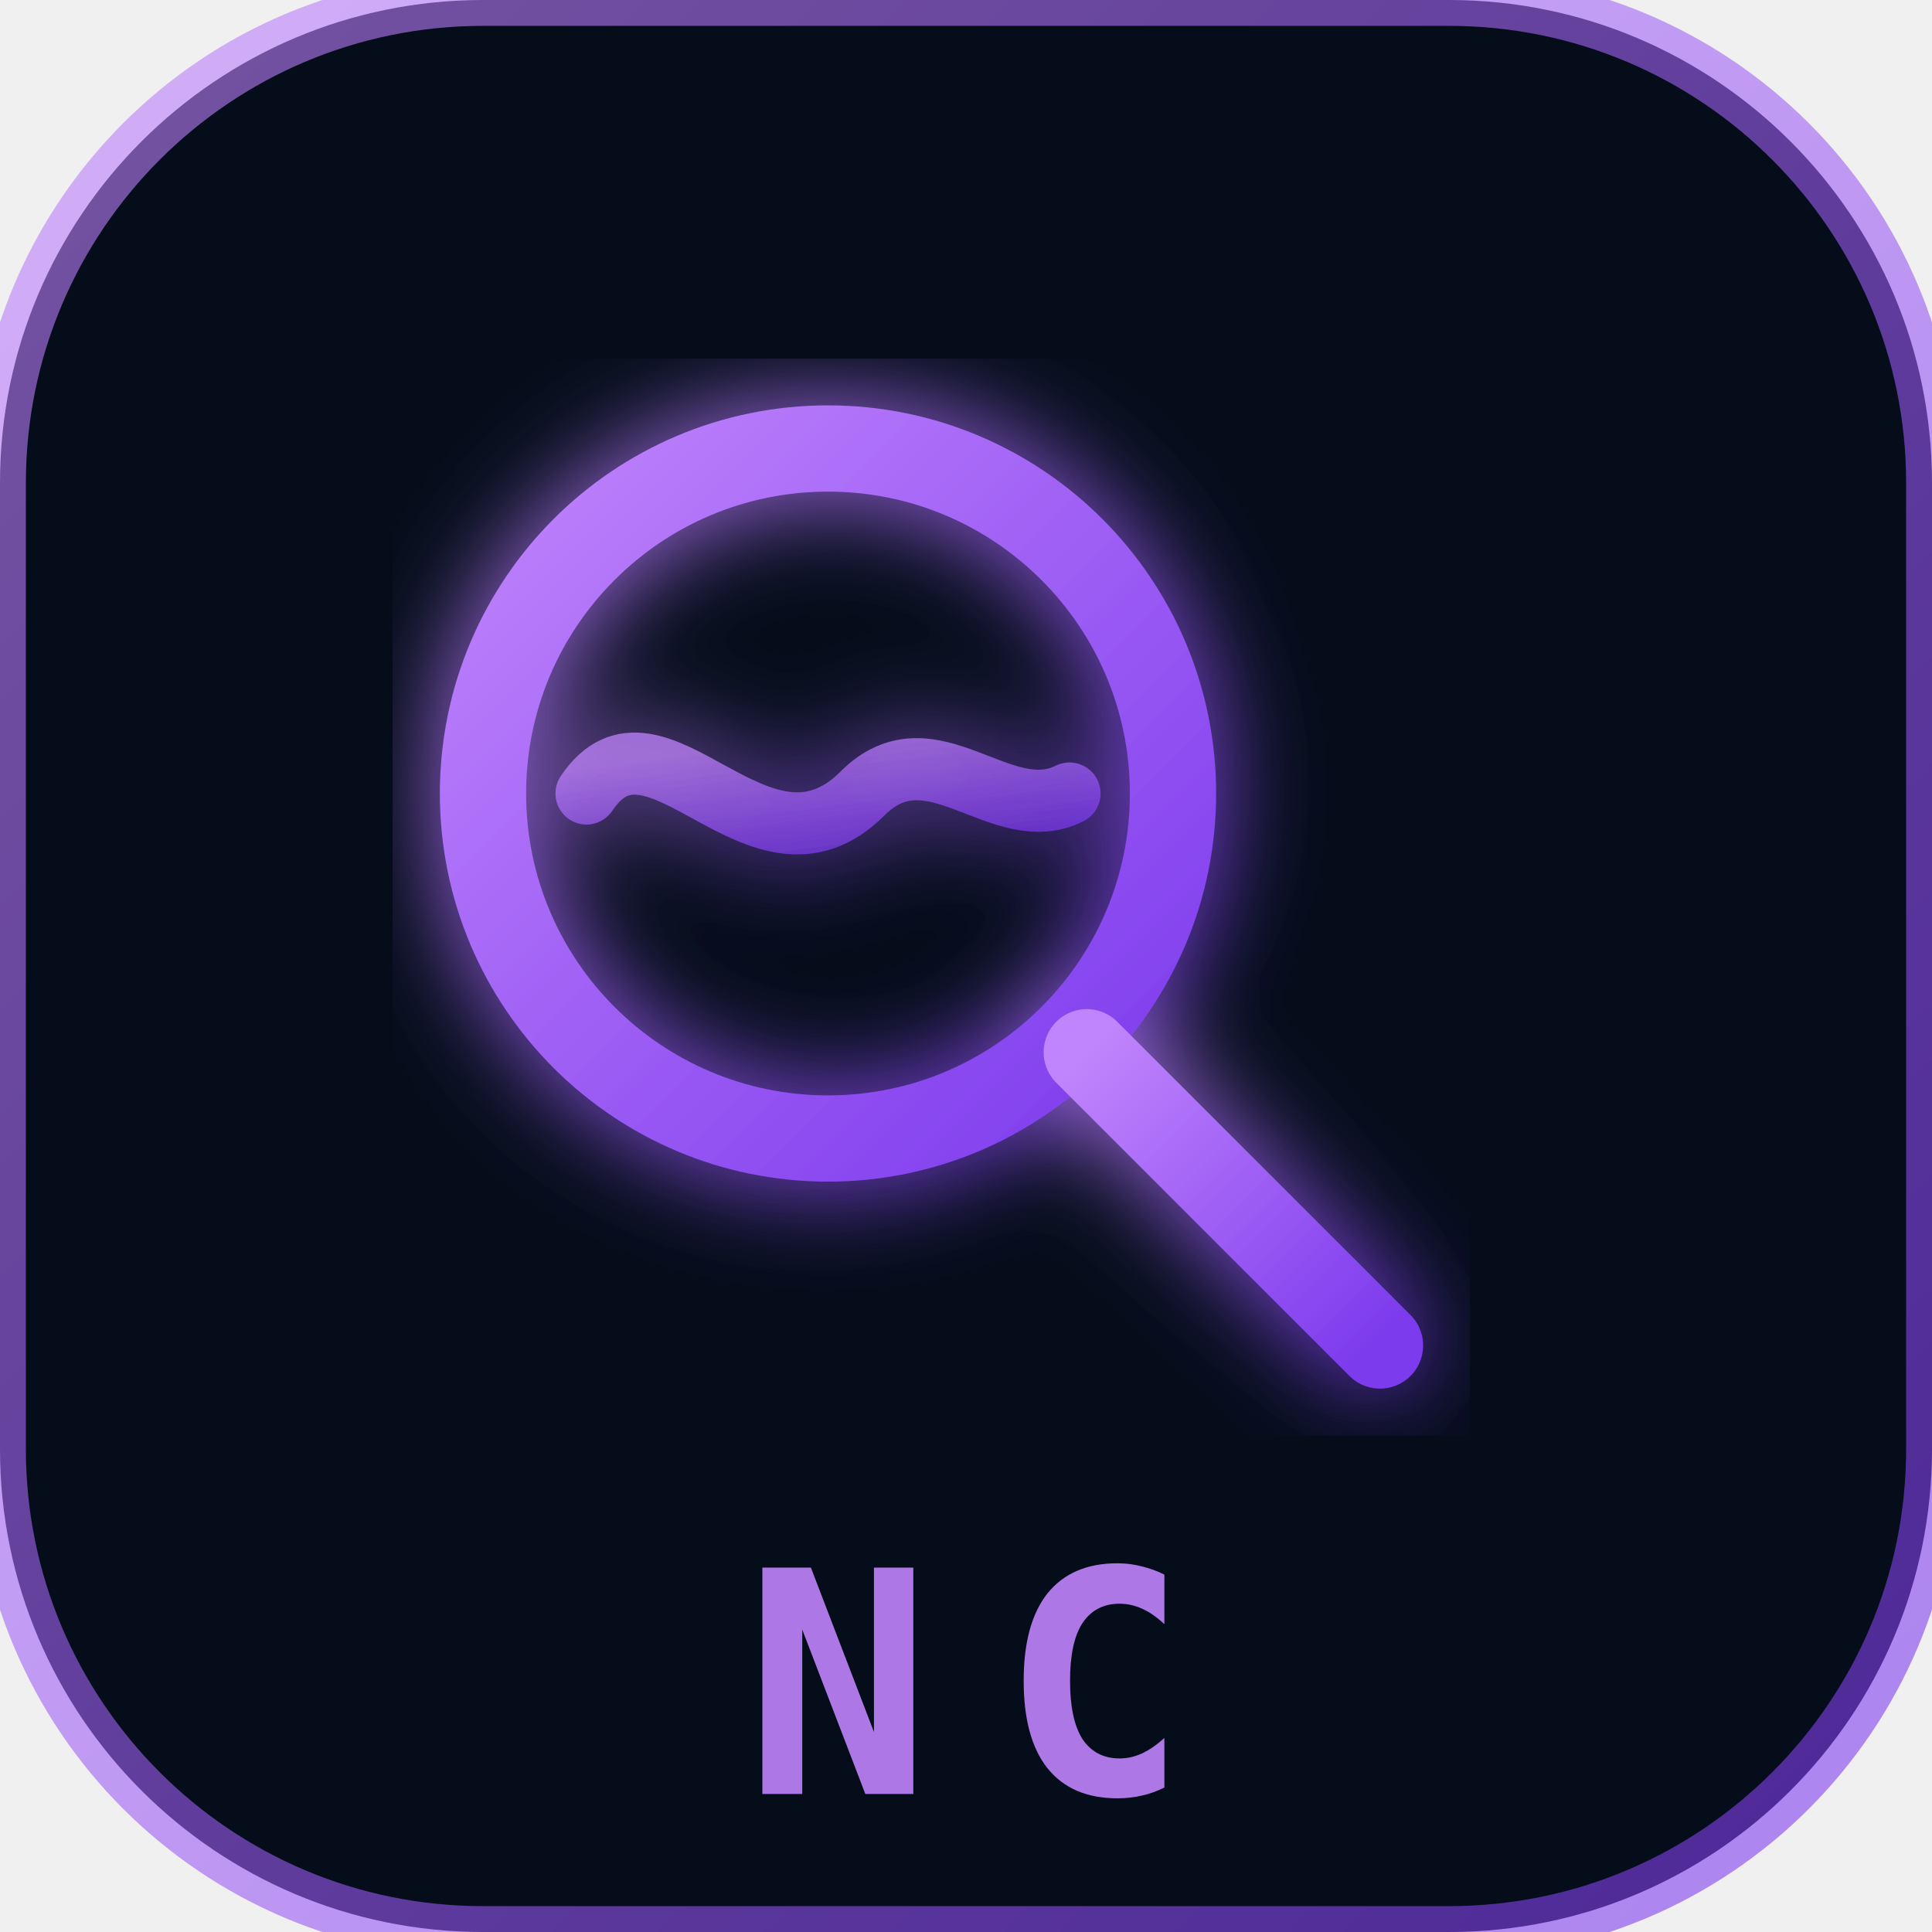
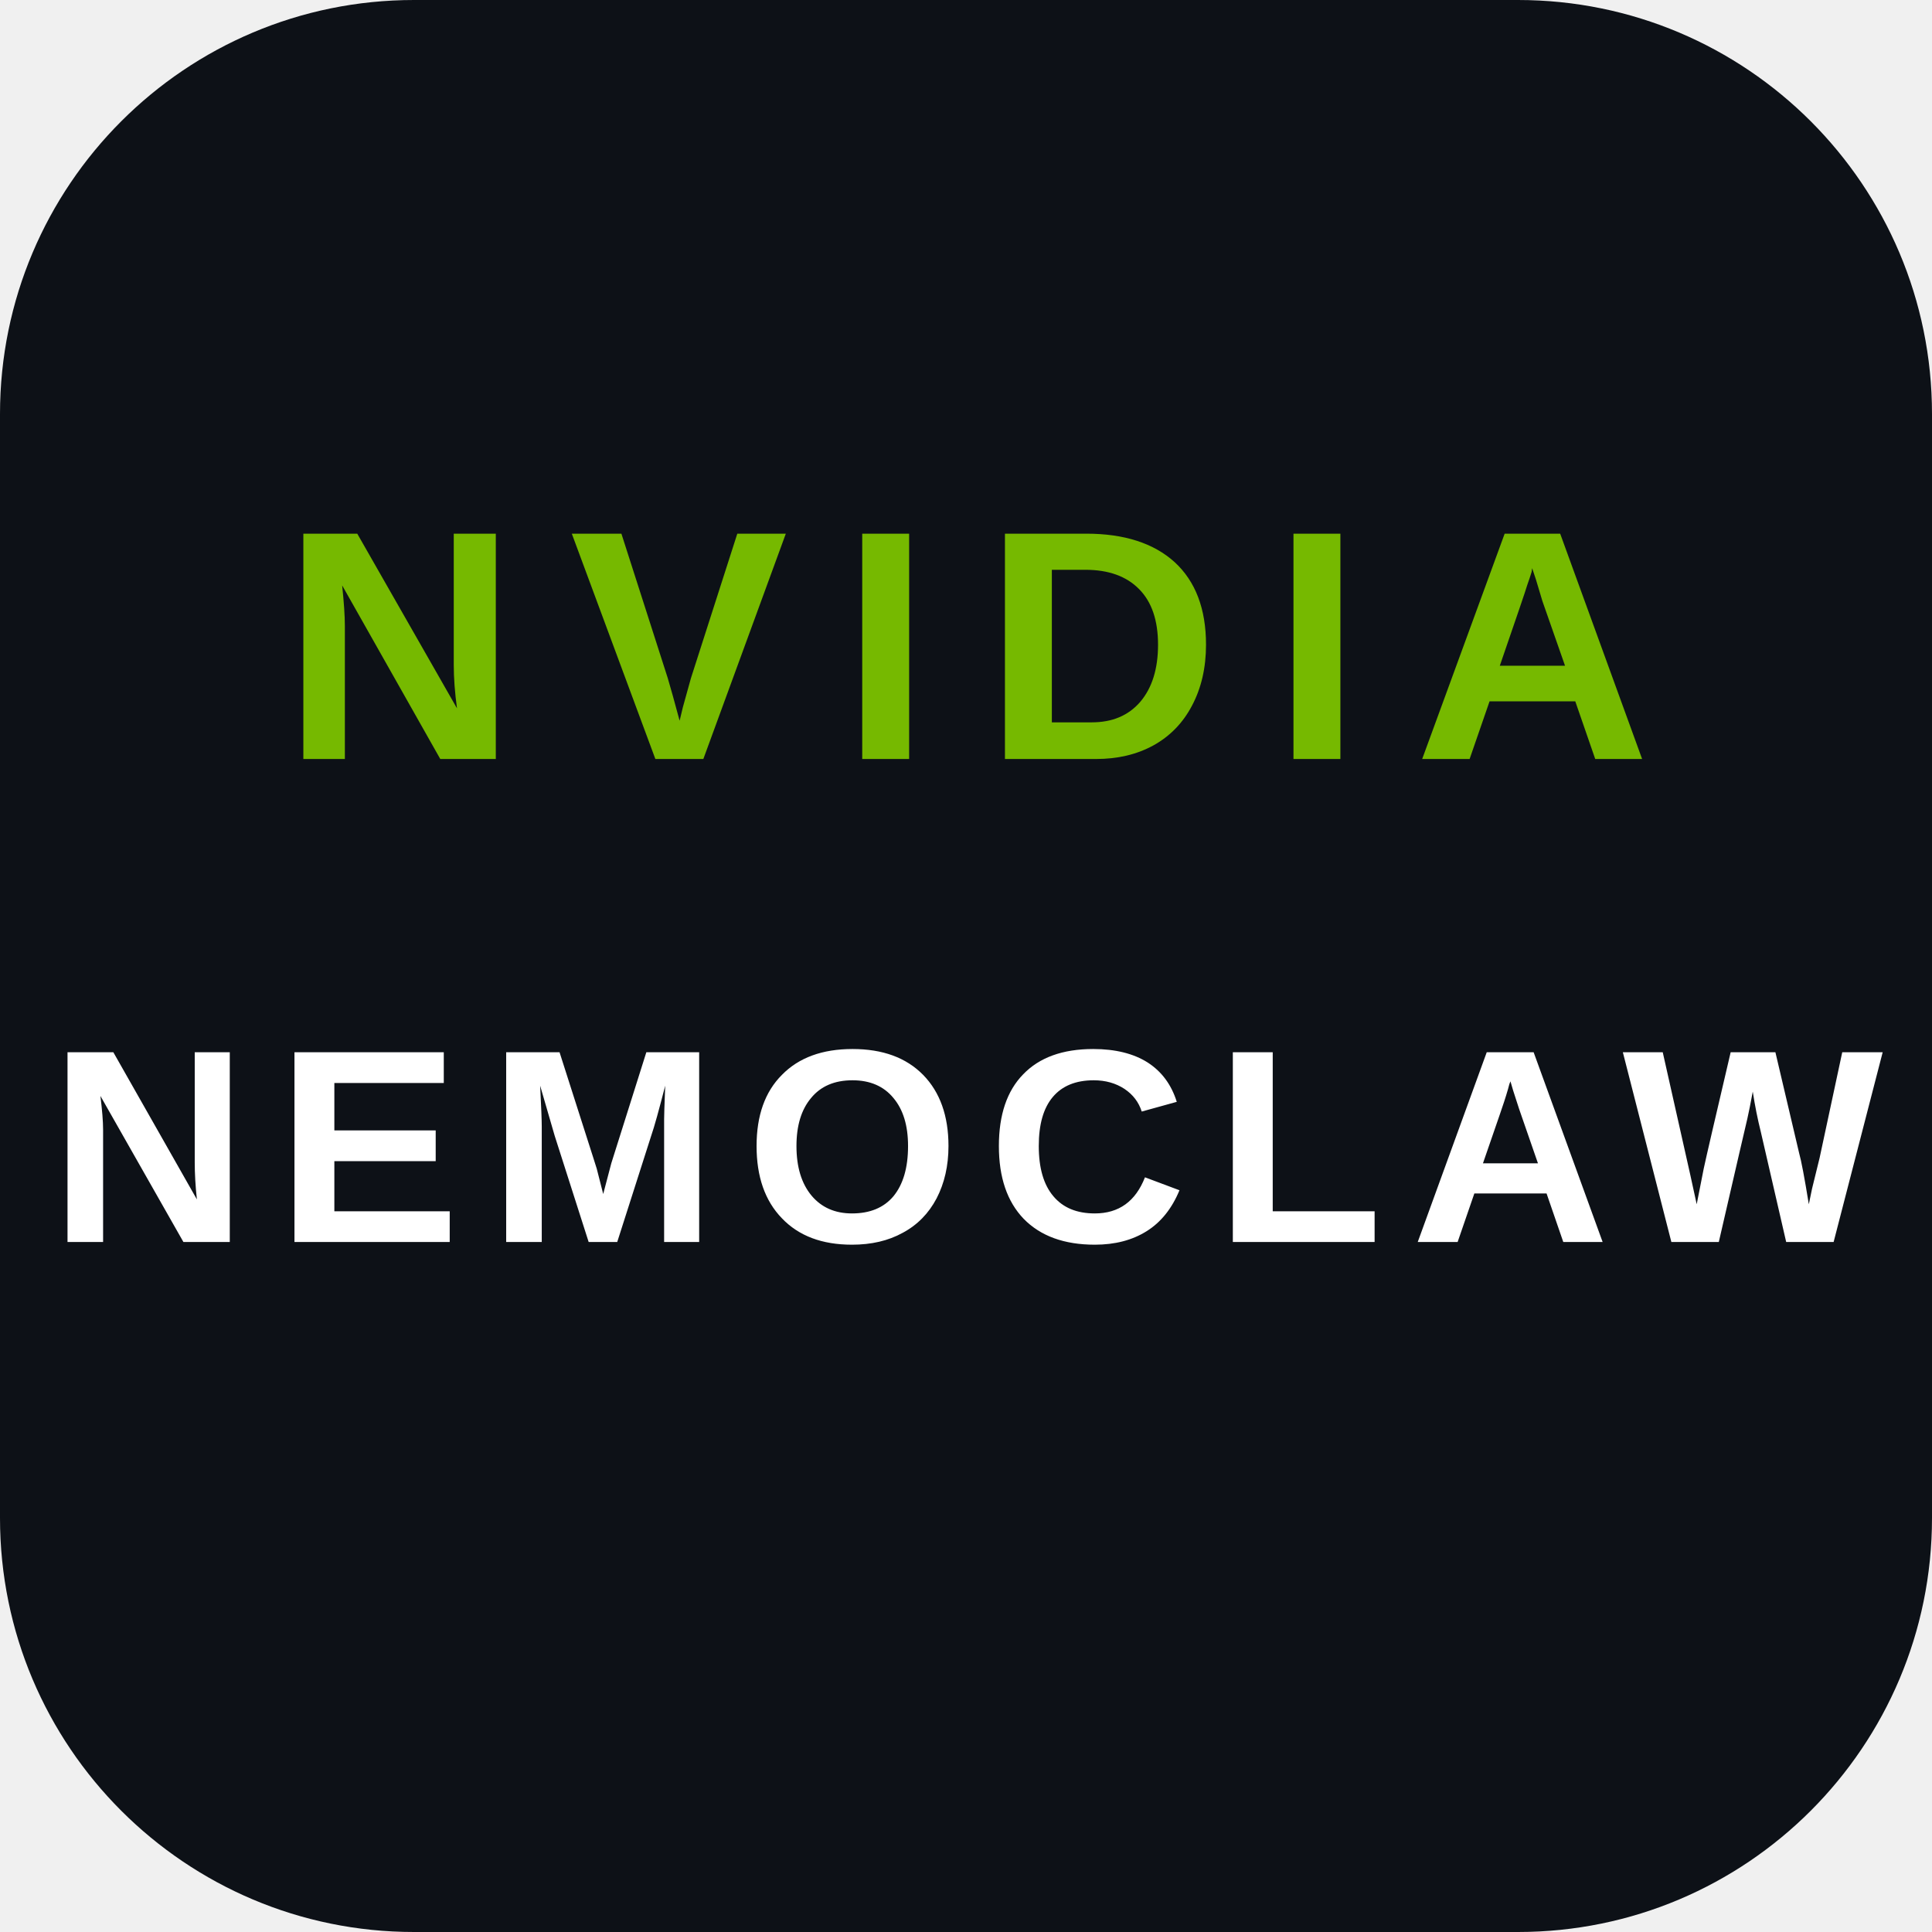
<svg xmlns="http://www.w3.org/2000/svg" viewBox="0 0 56 56">
-   <defs>
-     <linearGradient id="ncGrad" x1="0%" y1="0%" x2="100%" y2="100%">
-       <stop offset="0%" stop-color="#c084fc" />
-       <stop offset="100%" stop-color="#7c3aed" />
-     </linearGradient>
-     <filter id="ncGlow">
-       <feGaussianBlur stdDeviation="1.5" result="blur" />
-       <feMerge>
-         <feMergeNode in="blur" />
-         <feMergeNode in="SourceGraphic" />
-       </feMerge>
-     </filter>
-   </defs>
-   <rect width="56" height="56" rx="14" fill="#050d1a" />
-   <rect width="56" height="56" rx="14" fill="none" stroke="url(#ncGrad)" stroke-width="1.5" opacity="0.6" />
-   <g filter="url(#ncGlow)">
-     <circle cx="24" cy="23" r="10" fill="none" stroke="url(#ncGrad)" stroke-width="2.5" />
-     <line x1="31.5" y1="30.5" x2="40" y2="39" stroke="url(#ncGrad)" stroke-width="2.5" stroke-linecap="round" />
-     <path d="M17 23 C19 20 22 26 25 23 C27 21 29 24 31 23" fill="none" stroke="url(#ncGrad)" stroke-width="1.8" stroke-linecap="round" opacity="0.75" />
-   </g>
-   <text x="28" y="52" text-anchor="middle" fill="#c084fc" font-family="ui-monospace, monospace" font-size="9" font-weight="900" letter-spacing="2" opacity="0.9">NC</text>
+   <rect width="56" height="56" rx="12" fill="#0d1117" />
+   <text x="28" y="22" text-anchor="middle" font-family="Arial, Helvetica, sans-serif" font-size="9.5" font-weight="700" letter-spacing="1.5" fill="#76b900">NVIDIA</text>
+   <text x="28" y="36" text-anchor="middle" font-family="Arial Black, Arial, sans-serif" font-size="8" font-weight="900" letter-spacing="0.8" fill="white">NEMOCLAW</text>
</svg>
